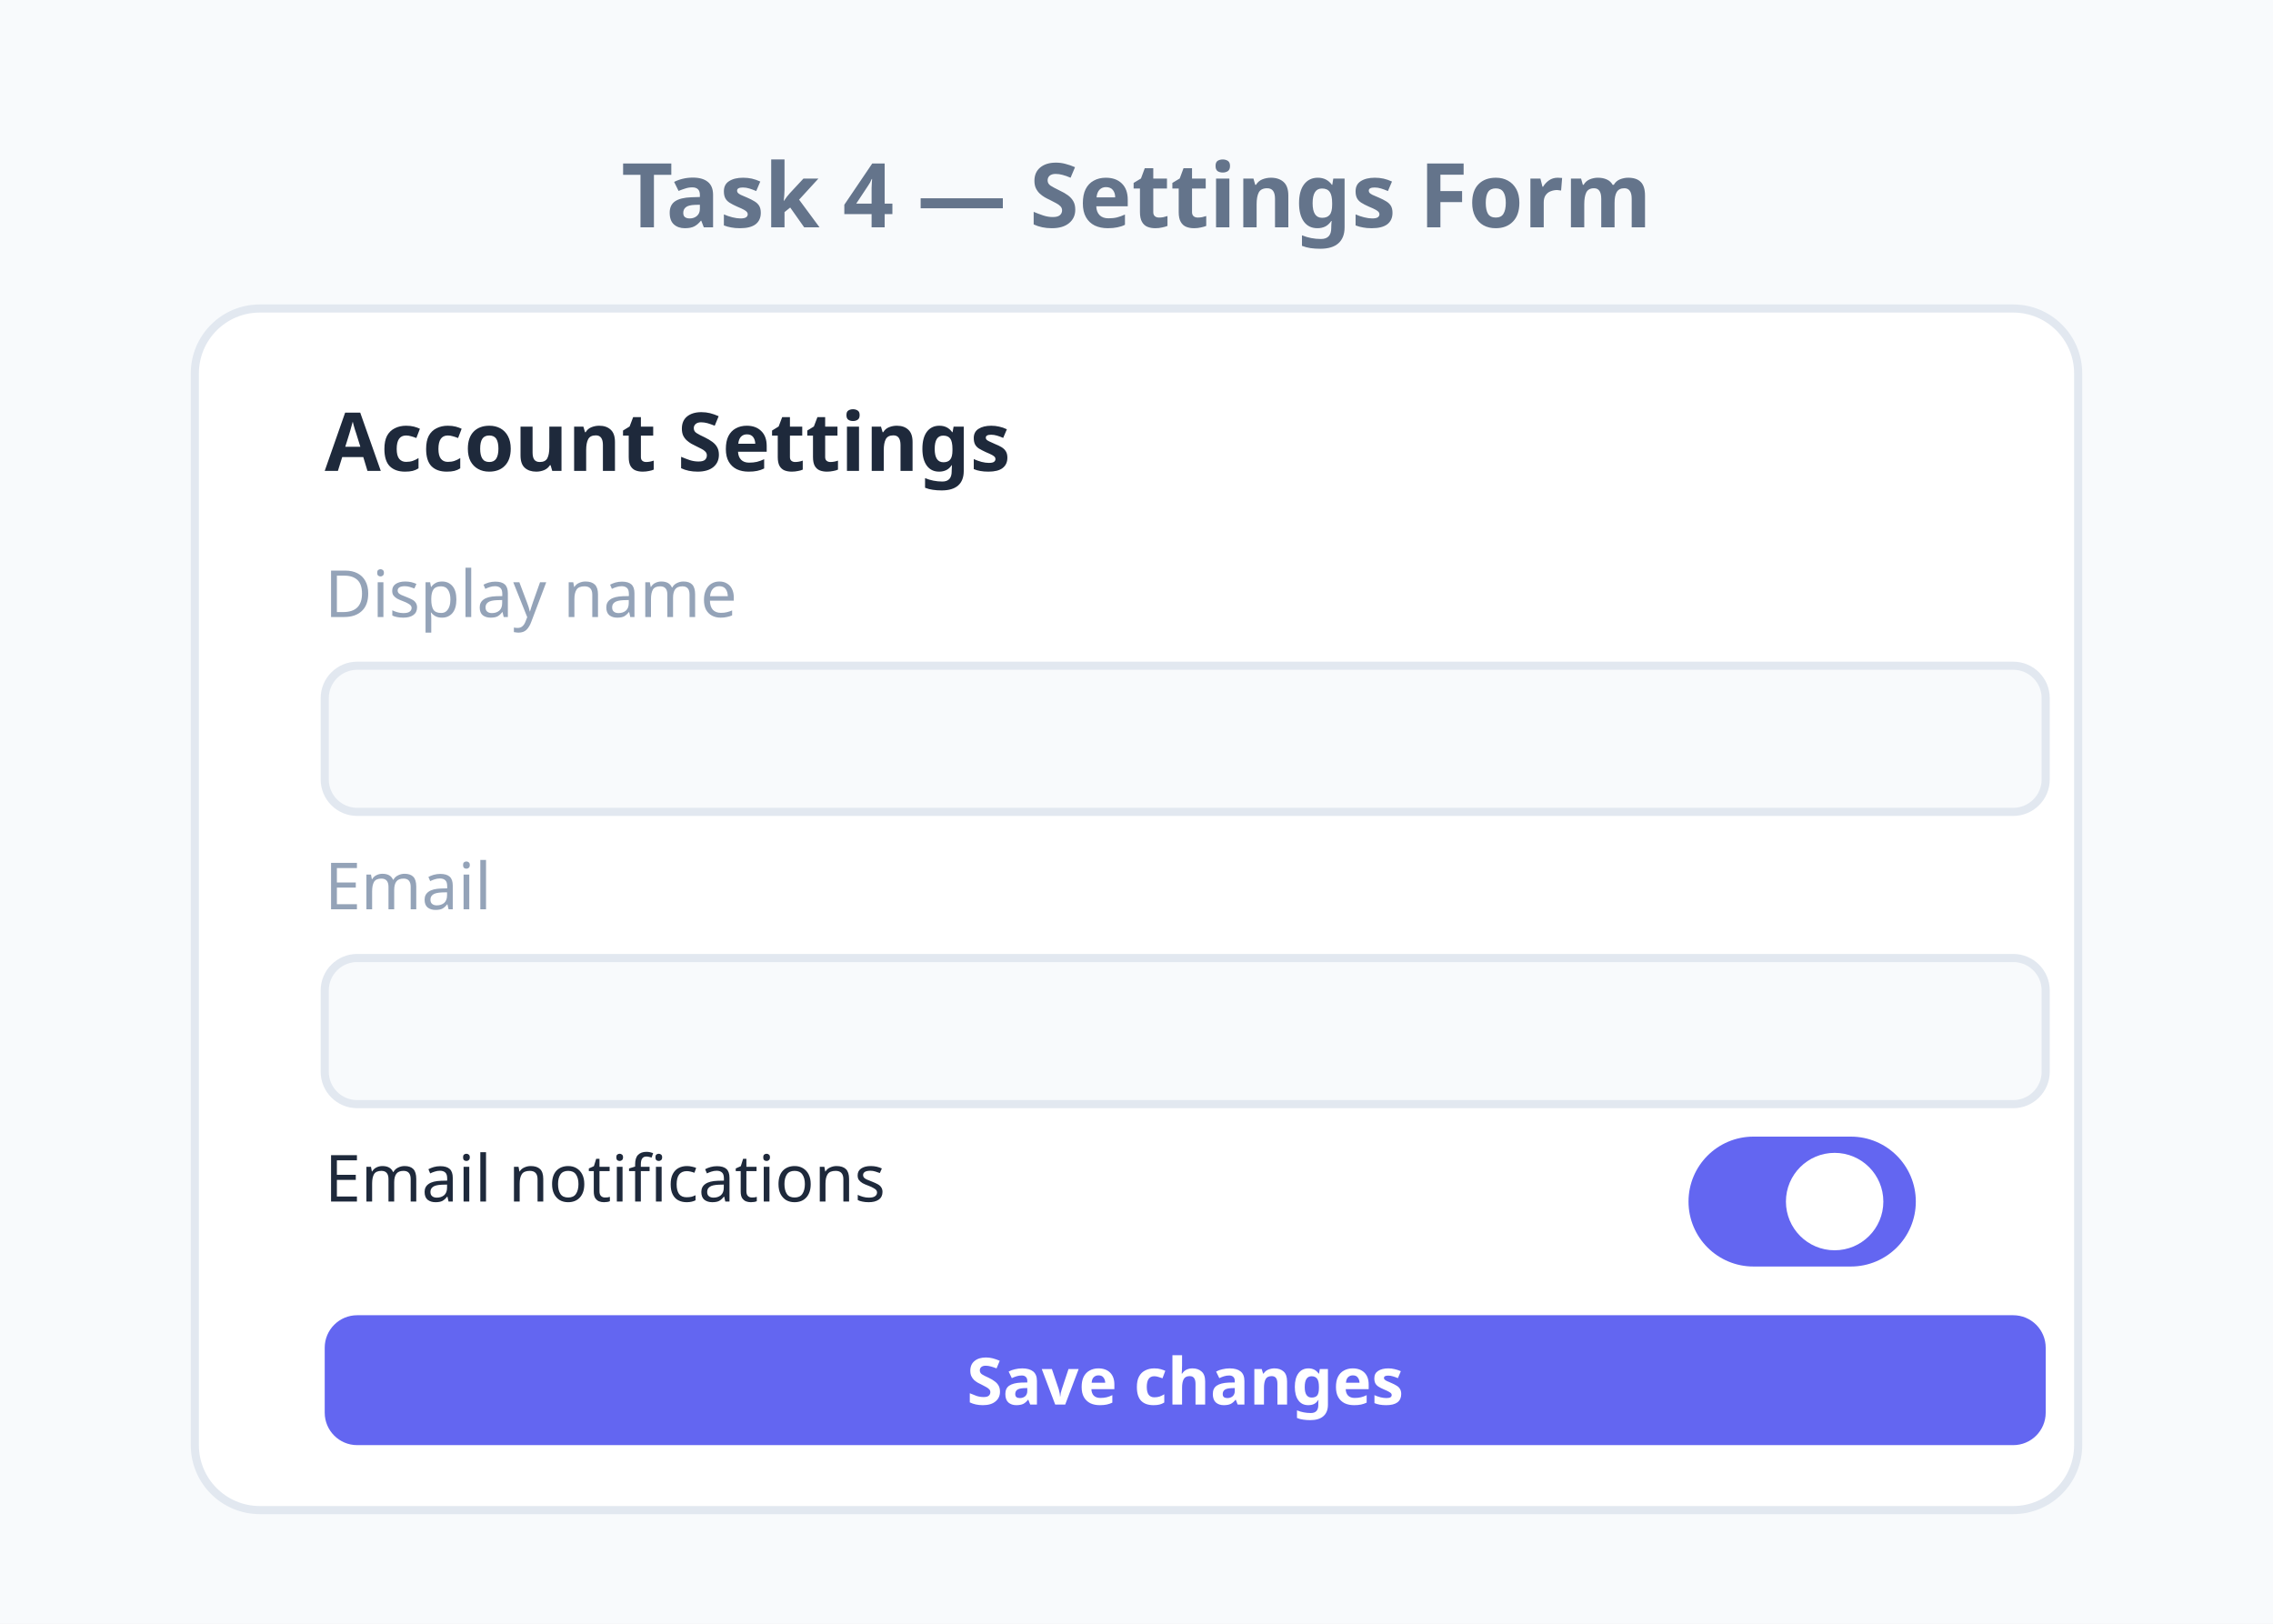
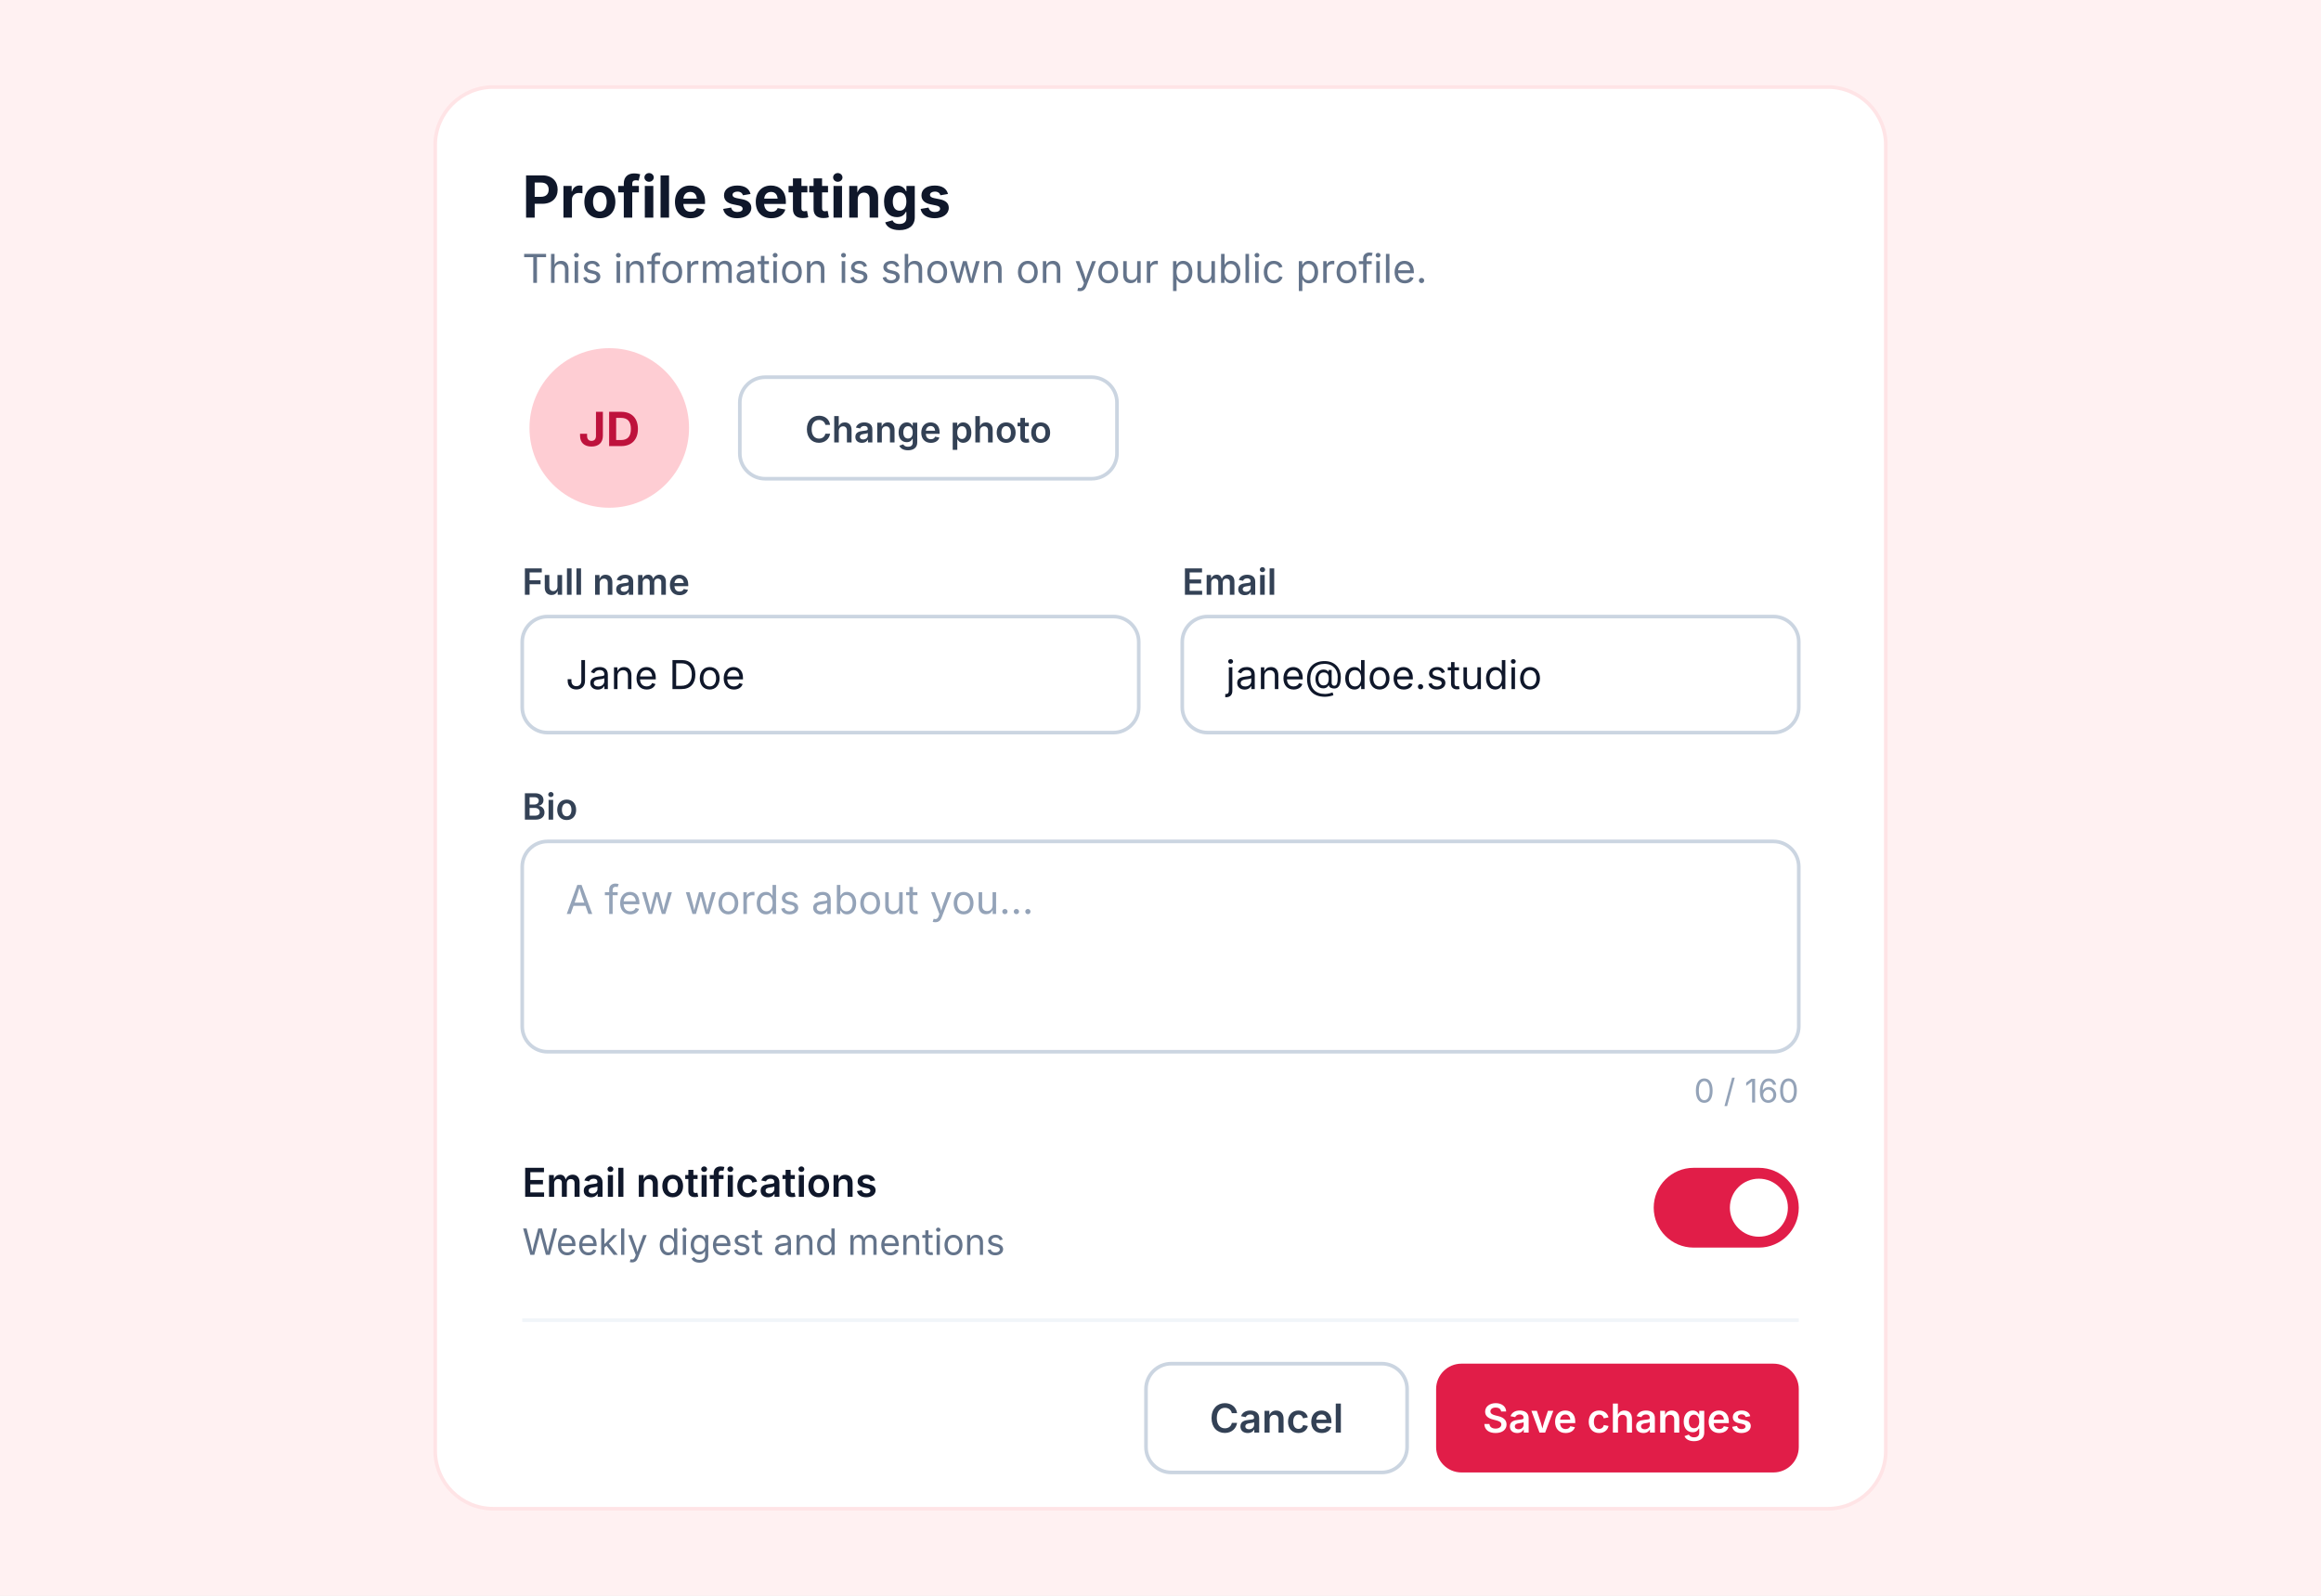
- <svg xmlns="http://www.w3.org/2000/svg" width="280" height="200" viewBox="0 0 280 200">
-   <rect width="280" height="200" fill="#f8fafc" />
-   <text x="140" y="28" font-family="sans-serif" font-size="11" font-weight="600" fill="#64748b" text-anchor="middle">Task 4 — Settings Form</text>
-   <rect x="24" y="38" width="232" height="148" rx="8" fill="white" stroke="#e2e8f0" stroke-width="1" />
-   <text x="40" y="58" font-family="sans-serif" font-size="10" font-weight="600" fill="#1e293b">Account Settings</text>
-   <text x="40" y="76" font-family="sans-serif" font-size="8" fill="#94a3b8">Display name</text>
-   <rect x="40" y="82" width="212" height="18" rx="4" fill="#f8fafc" stroke="#e2e8f0" stroke-width="1" />
-   <text x="40" y="112" font-family="sans-serif" font-size="8" fill="#94a3b8">Email</text>
-   <rect x="40" y="118" width="212" height="18" rx="4" fill="#f8fafc" stroke="#e2e8f0" stroke-width="1" />
-   <text x="40" y="148" font-family="sans-serif" font-size="8" fill="#1e293b">Email notifications</text>
-   <rect x="208" y="140" width="28" height="16" rx="8" fill="#6366f1" />
-   <circle cx="226" cy="148" r="6" fill="white" />
-   <rect x="40" y="162" width="212" height="16" rx="4" fill="#6366f1" />
-   <text x="146" y="173" font-family="sans-serif" font-size="8" font-weight="600" fill="white" text-anchor="middle">Save changes</text>
+ <svg xmlns="http://www.w3.org/2000/svg" width="640" height="440" viewBox="0 0 640 440" font-family="Inter, ui-sans-serif, system-ui, -apple-system, Segoe UI, sans-serif">
+   <rect width="640" height="440" fill="#fff1f2" />
+   <rect x="120" y="24" width="400" height="392" rx="16" fill="#ffffff" stroke="#ffe4e6" />
+   <text x="144" y="60" font-size="16" font-weight="700" fill="#0f172a">Profile settings</text>
+   <text x="144" y="78" font-size="11" fill="#64748b">This information is shown on your public profile.</text>
+   <circle cx="168" cy="118" r="22" fill="#fecdd3" />
+   <text x="168" y="123" font-size="13" font-weight="700" fill="#be123c" text-anchor="middle">JD</text>
+   <rect x="204" y="104" width="104" height="28" rx="7" fill="#ffffff" stroke="#cbd5e1" />
+   <text x="256" y="122" font-size="10" font-weight="600" fill="#334155" text-anchor="middle">Change photo</text>
+   <text x="144" y="164" font-size="10" font-weight="600" fill="#334155">Full name</text>
+   <rect x="144" y="170" width="170" height="32" rx="7" fill="#ffffff" stroke="#cbd5e1" />
+   <text x="156" y="190" font-size="11" fill="#0f172a">Jane Doe</text>
+   <text x="326" y="164" font-size="10" font-weight="600" fill="#334155">Email</text>
+   <rect x="326" y="170" width="170" height="32" rx="7" fill="#ffffff" stroke="#cbd5e1" />
+   <text x="338" y="190" font-size="11" fill="#0f172a">jane@doe.studio</text>
+   <text x="144" y="226" font-size="10" font-weight="600" fill="#334155">Bio</text>
+   <rect x="144" y="232" width="352" height="58" rx="7" fill="#ffffff" stroke="#cbd5e1" />
+   <text x="156" y="252" font-size="11" fill="#94a3b8">A few words about you…</text>
+   <text x="496" y="304" font-size="9" fill="#94a3b8" text-anchor="end">0 / 160</text>
+   <text x="144" y="330" font-size="11" font-weight="600" fill="#0f172a">Email notifications</text>
+   <text x="144" y="346" font-size="10" fill="#64748b">Weekly digest and mentions</text>
+   <rect x="456" y="322" width="40" height="22" rx="11" fill="#e11d48" />
+   <circle cx="485" cy="333" r="8" fill="#ffffff" />
+   <line x1="144" y1="364" x2="496" y2="364" stroke="#f1f5f9" />
+   <rect x="316" y="376" width="72" height="30" rx="7" fill="#ffffff" stroke="#cbd5e1" />
+   <text x="352" y="395" font-size="11" font-weight="600" fill="#334155" text-anchor="middle">Cancel</text>
+   <rect x="396" y="376" width="100" height="30" rx="7" fill="#e11d48" />
+   <text x="446" y="395" font-size="11" font-weight="600" fill="#ffffff" text-anchor="middle">Save changes</text>
</svg>
